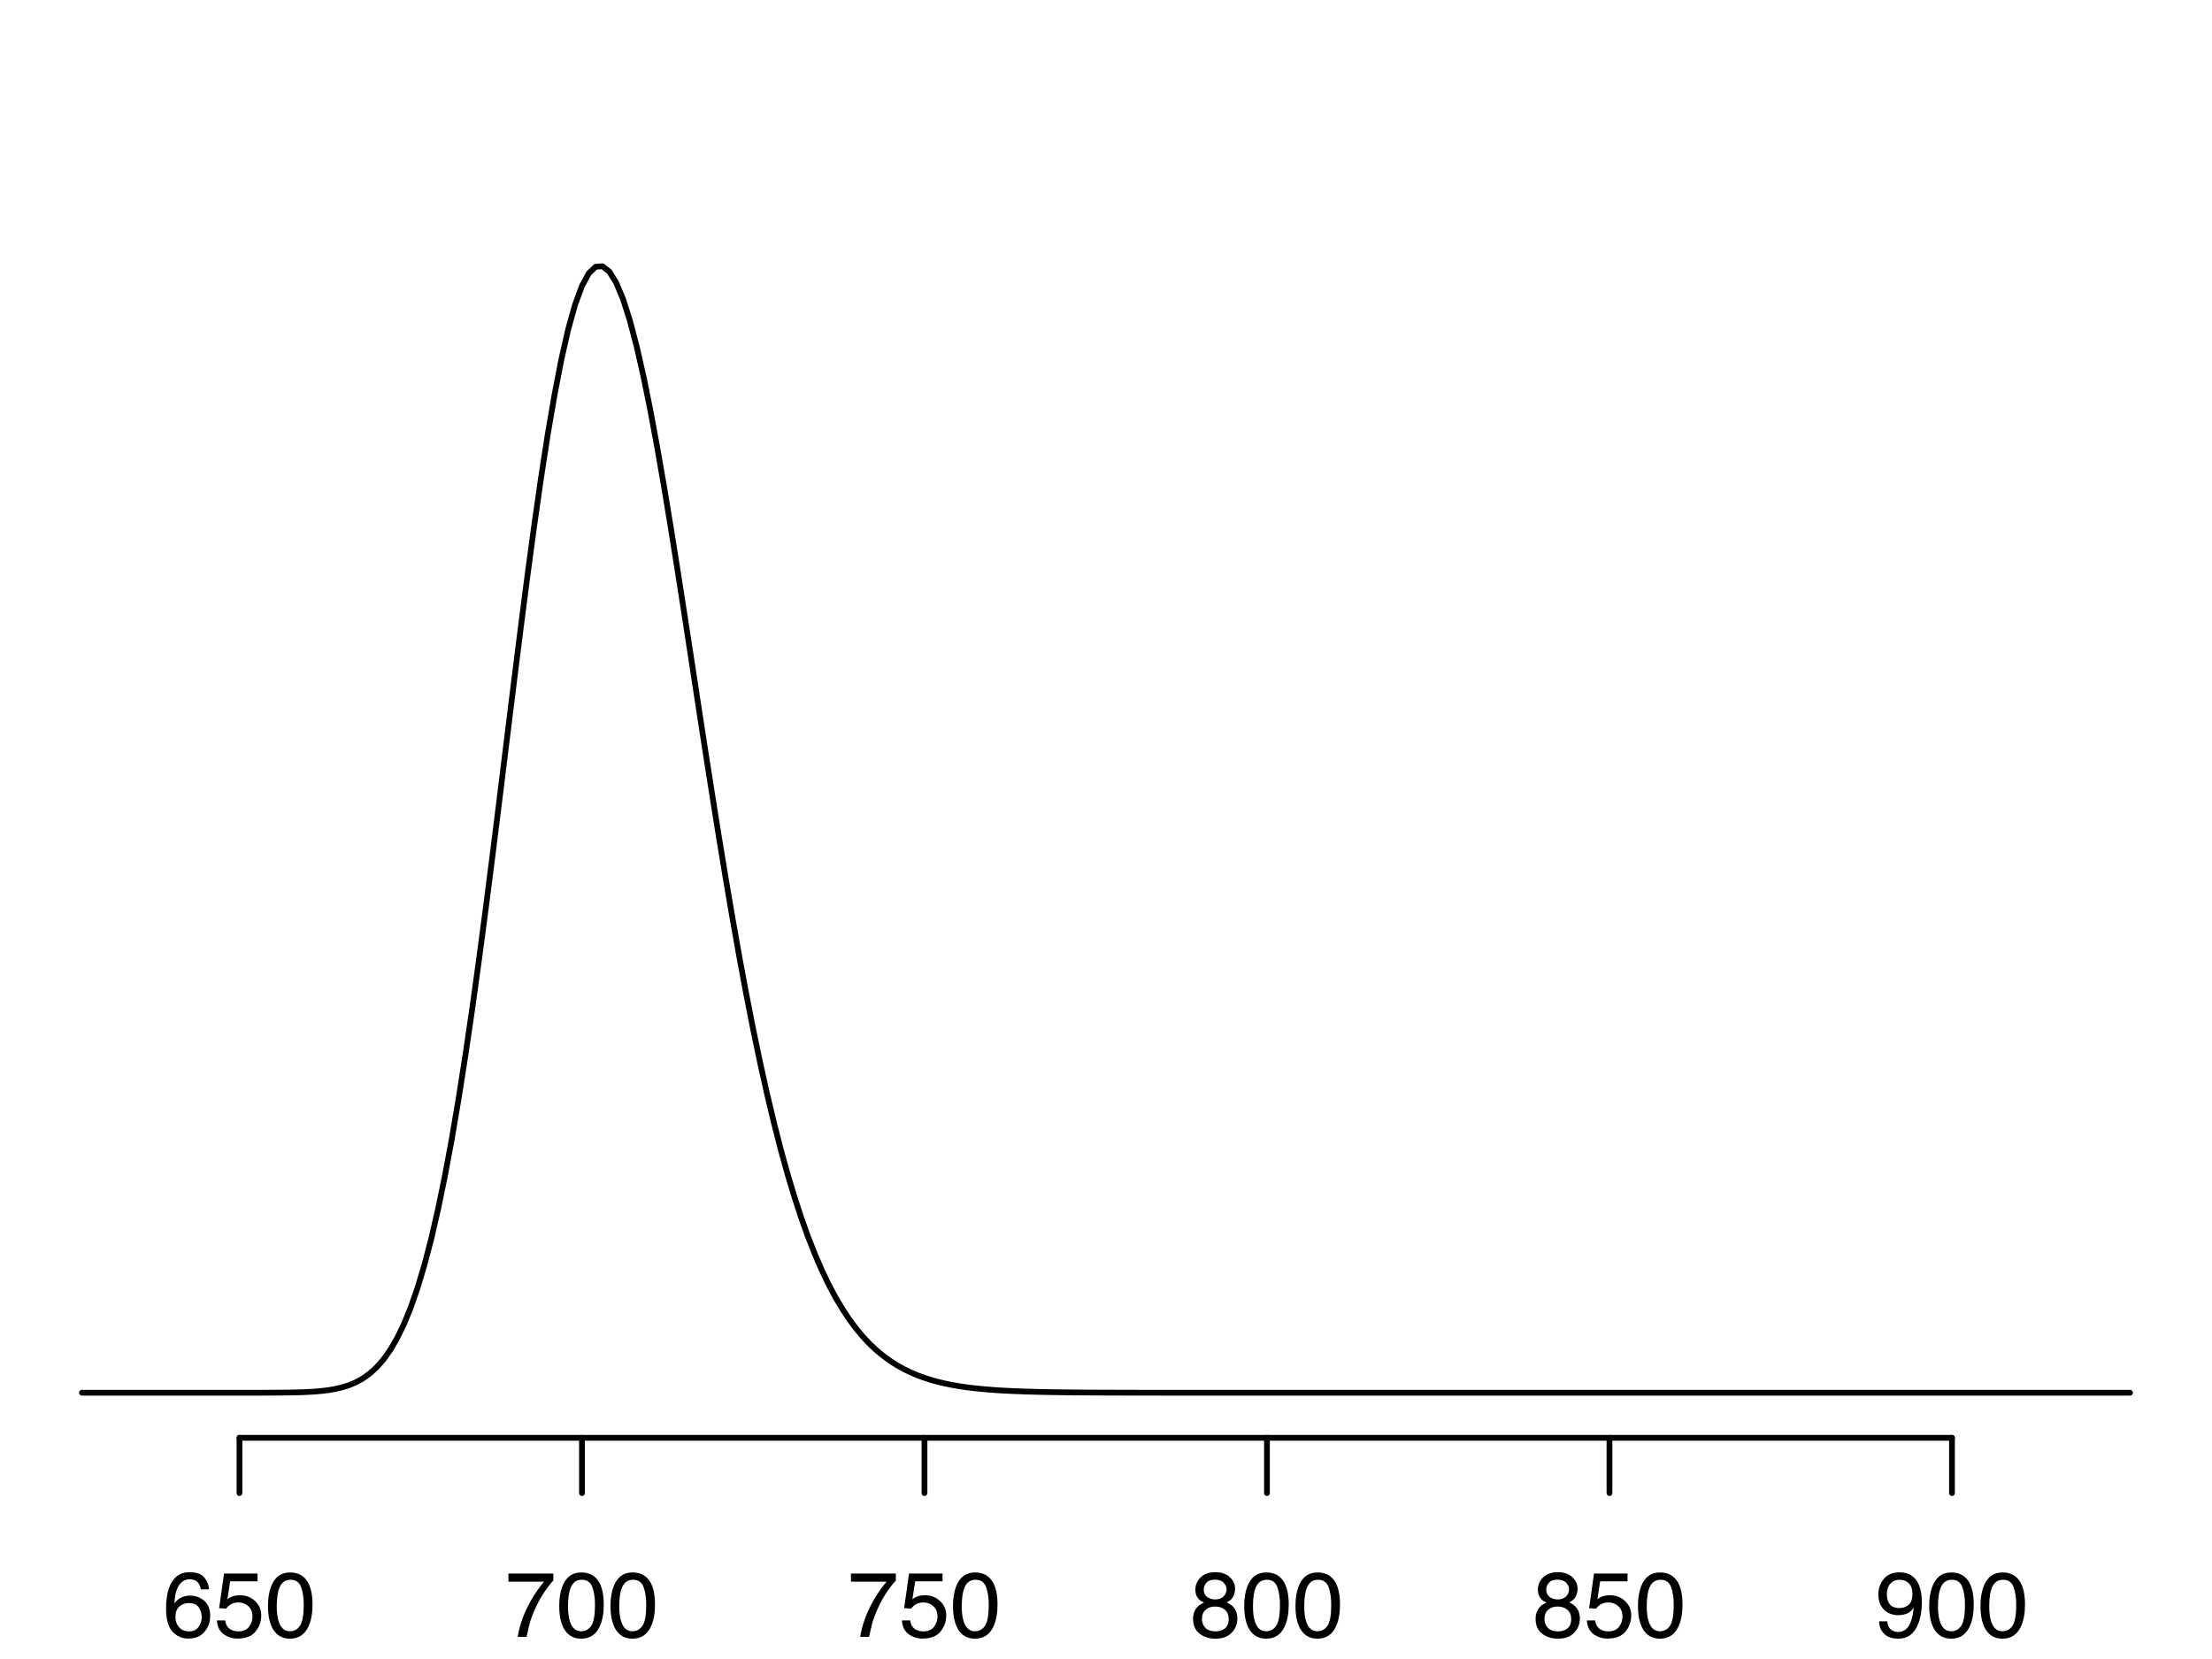
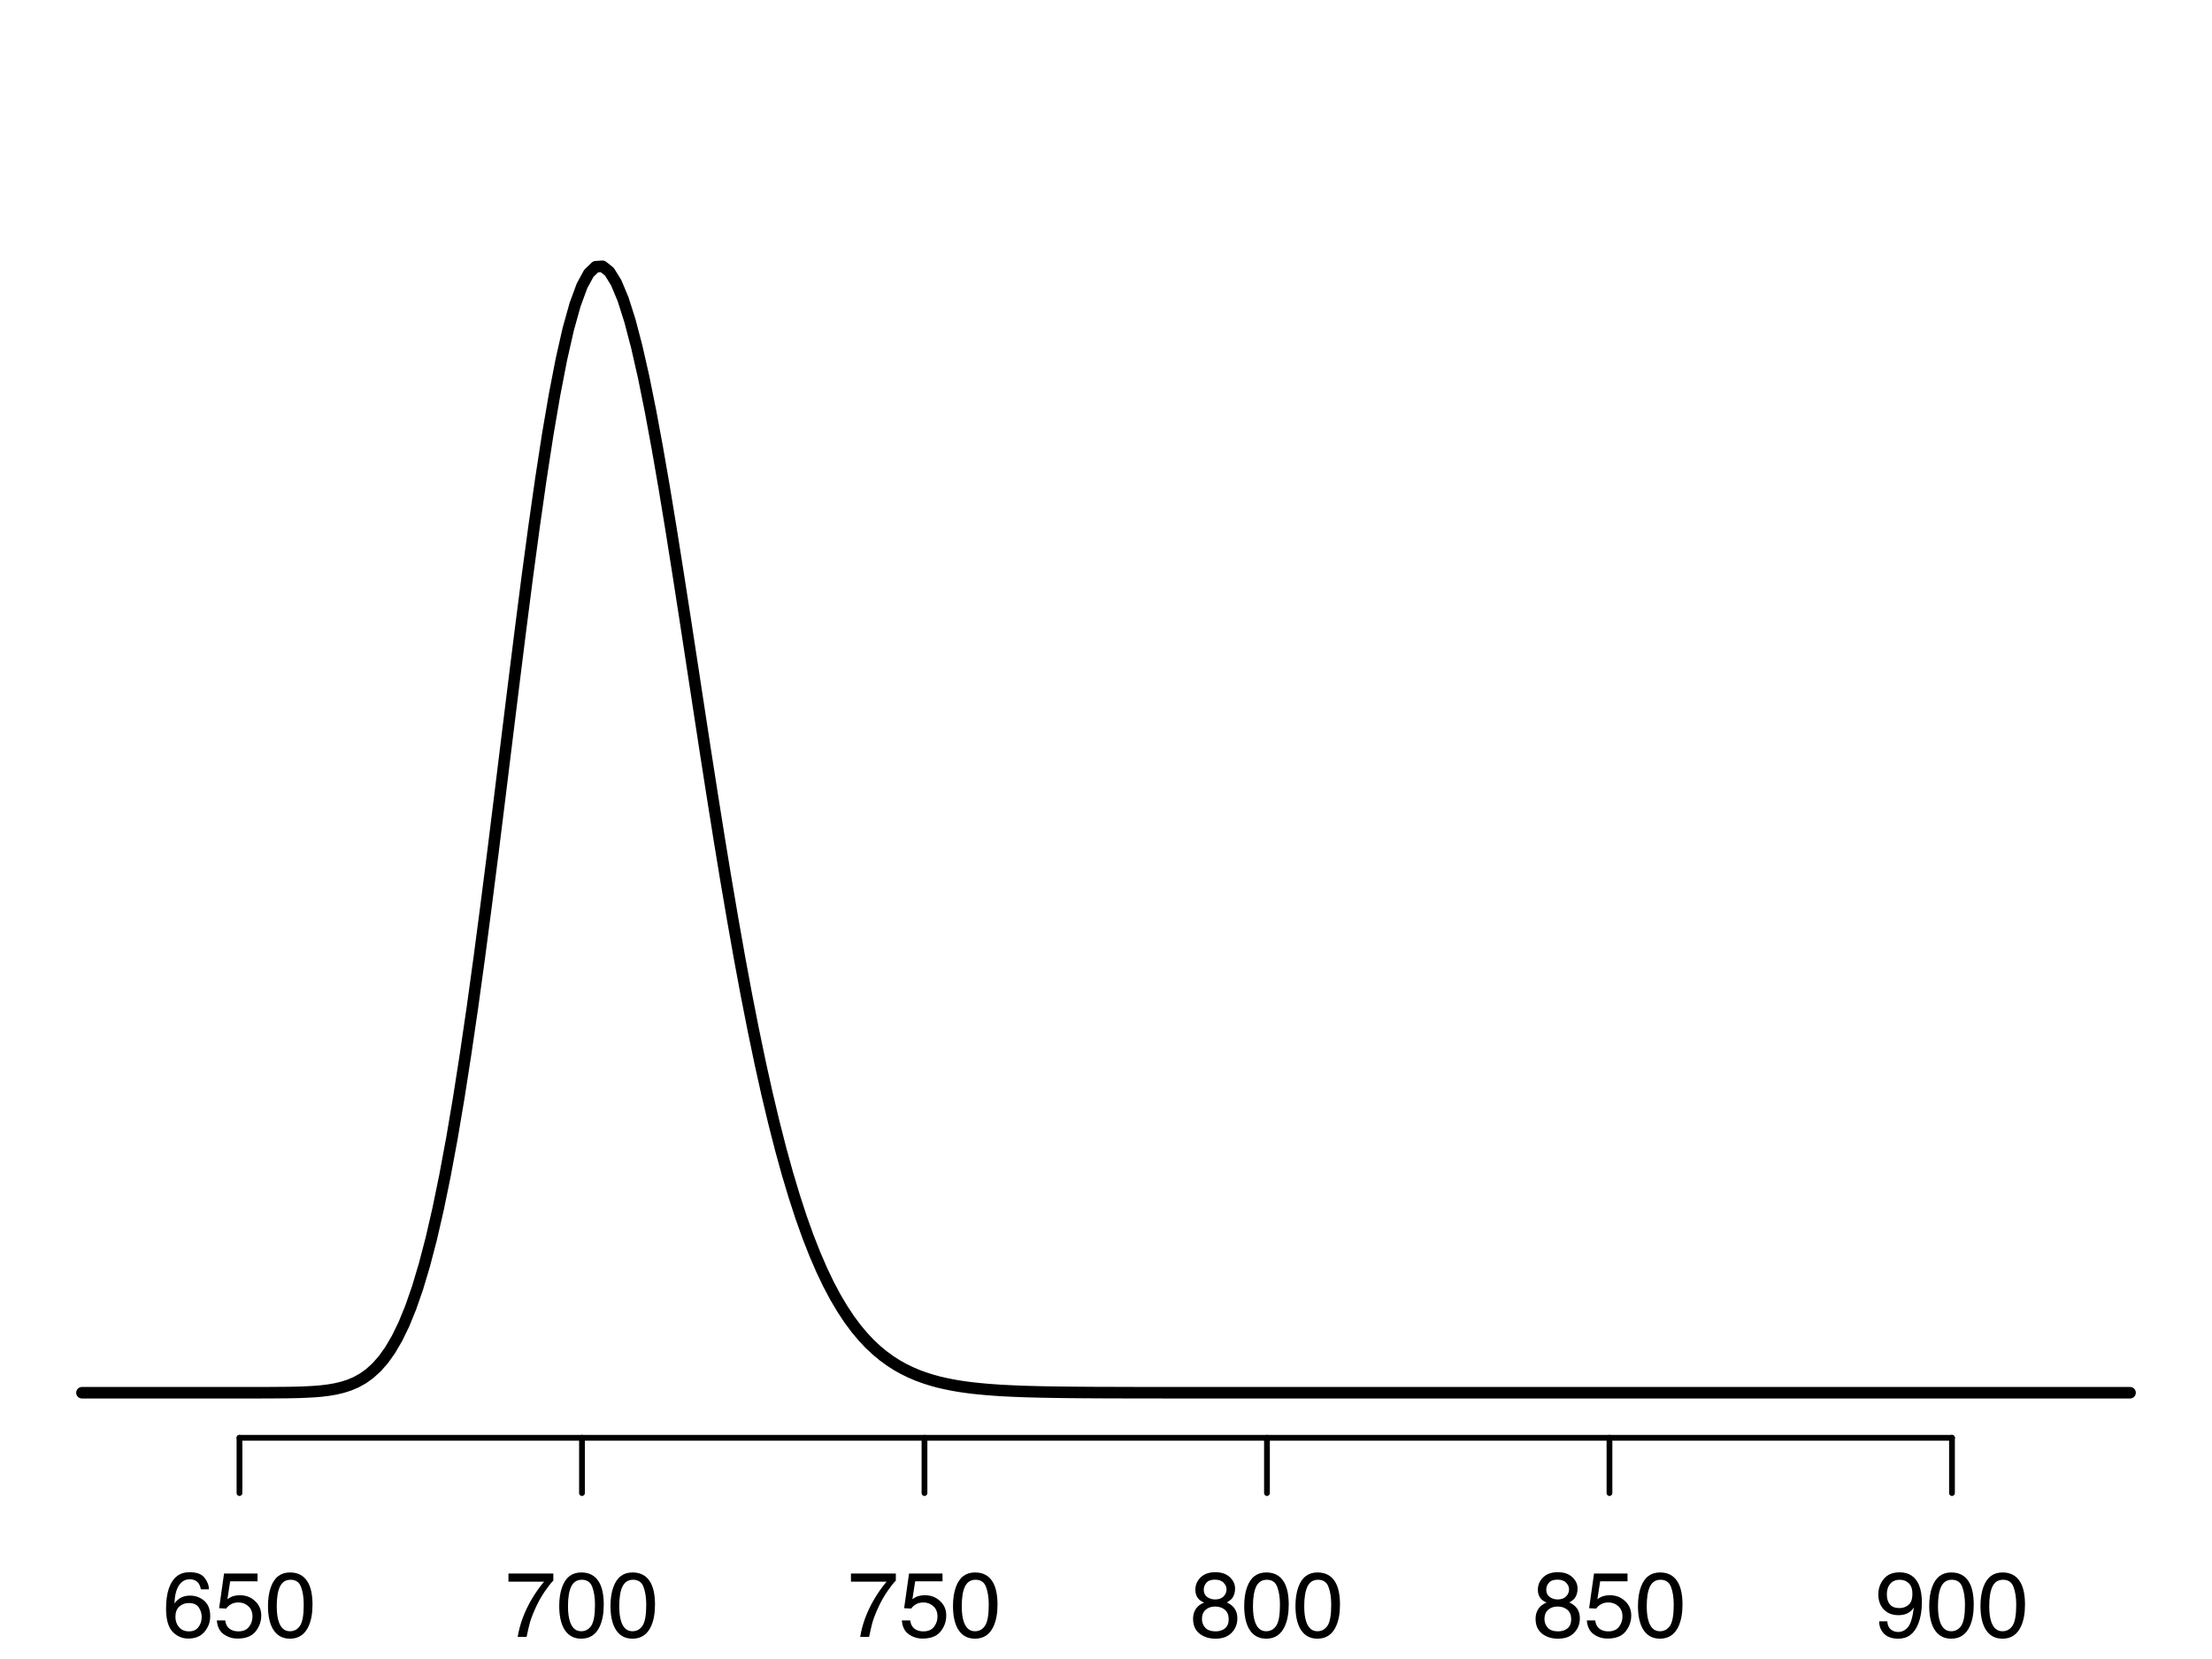
<svg xmlns="http://www.w3.org/2000/svg" xmlns:xlink="http://www.w3.org/1999/xlink" width="288pt" height="216pt" viewBox="0 0 288 216" version="1.1">
  <defs>
    <g>
      <symbol overflow="visible" id="glyph0-0">
        <path style="stroke:none;" d="M 0.391 0 L 0.391 -8.609 L 7.219 -8.609 L 7.219 0 Z M 6.141 -1.078 L 6.141 -7.531 L 1.469 -7.531 L 1.469 -1.078 Z M 6.141 -1.078 " />
      </symbol>
      <symbol overflow="visible" id="glyph0-1">
        <path style="stroke:none;" d="M 3.516 -8.422 C 4.453 -8.422 5.102 -8.176 5.469 -7.688 C 5.844 -7.207 6.031 -6.707 6.031 -6.188 L 4.984 -6.188 C 4.922 -6.52 4.82 -6.781 4.688 -6.969 C 4.426 -7.32 4.039 -7.5 3.531 -7.5 C 2.938 -7.5 2.461 -7.223 2.109 -6.672 C 1.766 -6.129 1.578 -5.352 1.547 -4.344 C 1.785 -4.695 2.086 -4.961 2.453 -5.141 C 2.785 -5.297 3.16 -5.375 3.578 -5.375 C 4.285 -5.375 4.898 -5.148 5.422 -4.703 C 5.941 -4.254 6.203 -3.582 6.203 -2.688 C 6.203 -1.926 5.953 -1.25 5.453 -0.656 C 4.961 -0.07 4.258 0.219 3.344 0.219 C 2.551 0.219 1.867 -0.078 1.297 -0.672 C 0.734 -1.273 0.453 -2.281 0.453 -3.688 C 0.453 -4.727 0.578 -5.613 0.828 -6.344 C 1.316 -7.727 2.211 -8.422 3.516 -8.422 Z M 3.438 -0.719 C 3.988 -0.719 4.398 -0.906 4.672 -1.281 C 4.953 -1.656 5.094 -2.098 5.094 -2.609 C 5.094 -3.035 4.969 -3.441 4.719 -3.828 C 4.477 -4.211 4.031 -4.406 3.375 -4.406 C 2.926 -4.406 2.531 -4.254 2.188 -3.953 C 1.844 -3.66 1.672 -3.211 1.672 -2.609 C 1.672 -2.078 1.828 -1.629 2.141 -1.266 C 2.453 -0.898 2.883 -0.719 3.438 -0.719 Z M 3.438 -0.719 " />
      </symbol>
      <symbol overflow="visible" id="glyph0-2">
        <path style="stroke:none;" d="M 1.484 -2.141 C 1.555 -1.535 1.836 -1.117 2.328 -0.891 C 2.578 -0.773 2.863 -0.719 3.188 -0.719 C 3.812 -0.719 4.273 -0.914 4.578 -1.312 C 4.879 -1.707 5.031 -2.148 5.031 -2.641 C 5.031 -3.223 4.848 -3.676 4.484 -4 C 4.129 -4.32 3.703 -4.484 3.203 -4.484 C 2.836 -4.484 2.523 -4.41 2.266 -4.266 C 2.004 -4.129 1.785 -3.938 1.609 -3.688 L 0.688 -3.734 L 1.328 -8.25 L 5.688 -8.25 L 5.688 -7.234 L 2.125 -7.234 L 1.766 -4.906 C 1.961 -5.051 2.148 -5.16 2.328 -5.234 C 2.641 -5.359 3 -5.422 3.406 -5.422 C 4.176 -5.422 4.828 -5.172 5.359 -4.672 C 5.898 -4.18 6.172 -3.555 6.172 -2.797 C 6.172 -2.004 5.922 -1.301 5.422 -0.688 C 4.93 -0.082 4.148 0.219 3.078 0.219 C 2.398 0.219 1.797 0.023 1.266 -0.359 C 0.742 -0.742 0.453 -1.336 0.391 -2.141 Z M 1.484 -2.141 " />
      </symbol>
      <symbol overflow="visible" id="glyph0-3">
        <path style="stroke:none;" d="M 3.25 -8.391 C 4.332 -8.391 5.117 -7.941 5.609 -7.047 C 5.984 -6.359 6.172 -5.41 6.172 -4.203 C 6.172 -3.066 6 -2.125 5.656 -1.375 C 5.164 -0.301 4.359 0.234 3.234 0.234 C 2.234 0.234 1.484 -0.203 0.984 -1.078 C 0.578 -1.816 0.375 -2.801 0.375 -4.031 C 0.375 -4.977 0.5 -5.797 0.75 -6.484 C 1.207 -7.754 2.039 -8.391 3.25 -8.391 Z M 3.234 -0.734 C 3.785 -0.734 4.223 -0.973 4.547 -1.453 C 4.867 -1.941 5.031 -2.848 5.031 -4.172 C 5.031 -5.117 4.91 -5.898 4.672 -6.516 C 4.441 -7.129 3.988 -7.438 3.312 -7.438 C 2.688 -7.438 2.227 -7.145 1.938 -6.562 C 1.656 -5.977 1.516 -5.117 1.516 -3.984 C 1.516 -3.129 1.609 -2.441 1.797 -1.922 C 2.078 -1.129 2.555 -0.734 3.234 -0.734 Z M 3.234 -0.734 " />
      </symbol>
      <symbol overflow="visible" id="glyph0-4">
        <path style="stroke:none;" d="M 6.281 -8.25 L 6.281 -7.328 C 6.008 -7.066 5.648 -6.613 5.203 -5.969 C 4.754 -5.32 4.359 -4.625 4.016 -3.875 C 3.672 -3.133 3.41 -2.469 3.234 -1.875 C 3.129 -1.488 2.984 -0.863 2.797 0 L 1.641 0 C 1.898 -1.602 2.484 -3.195 3.391 -4.781 C 3.93 -5.707 4.492 -6.508 5.078 -7.188 L 0.438 -7.188 L 0.438 -8.25 Z M 6.281 -8.25 " />
      </symbol>
      <symbol overflow="visible" id="glyph0-5">
        <path style="stroke:none;" d="M 3.266 -4.875 C 3.734 -4.875 4.098 -5.004 4.359 -5.266 C 4.617 -5.523 4.75 -5.832 4.75 -6.188 C 4.75 -6.5 4.625 -6.785 4.375 -7.047 C 4.125 -7.316 3.742 -7.453 3.234 -7.453 C 2.723 -7.453 2.352 -7.316 2.125 -7.047 C 1.895 -6.785 1.781 -6.484 1.781 -6.141 C 1.781 -5.742 1.926 -5.43 2.219 -5.203 C 2.52 -4.984 2.867 -4.875 3.266 -4.875 Z M 3.328 -0.719 C 3.816 -0.719 4.223 -0.848 4.547 -1.109 C 4.867 -1.379 5.031 -1.773 5.031 -2.297 C 5.031 -2.836 4.863 -3.25 4.531 -3.531 C 4.195 -3.812 3.77 -3.953 3.25 -3.953 C 2.75 -3.953 2.336 -3.805 2.016 -3.516 C 1.703 -3.234 1.547 -2.836 1.547 -2.328 C 1.547 -1.891 1.691 -1.508 1.984 -1.188 C 2.273 -0.875 2.723 -0.719 3.328 -0.719 Z M 1.828 -4.469 C 1.535 -4.594 1.305 -4.738 1.141 -4.906 C 0.836 -5.219 0.688 -5.625 0.688 -6.125 C 0.688 -6.75 0.91 -7.285 1.359 -7.734 C 1.816 -8.191 2.457 -8.422 3.281 -8.422 C 4.094 -8.422 4.723 -8.207 5.172 -7.781 C 5.629 -7.352 5.859 -6.859 5.859 -6.297 C 5.859 -5.773 5.727 -5.348 5.469 -5.016 C 5.32 -4.836 5.094 -4.66 4.781 -4.484 C 5.125 -4.328 5.395 -4.145 5.594 -3.938 C 5.969 -3.539 6.156 -3.031 6.156 -2.406 C 6.156 -1.664 5.906 -1.039 5.406 -0.531 C 4.914 -0.02 4.219 0.234 3.312 0.234 C 2.488 0.234 1.797 0.016 1.234 -0.422 C 0.672 -0.867 0.391 -1.516 0.391 -2.359 C 0.391 -2.848 0.508 -3.273 0.75 -3.641 C 0.988 -4.004 1.348 -4.281 1.828 -4.469 Z M 1.828 -4.469 " />
      </symbol>
      <symbol overflow="visible" id="glyph0-6">
        <path style="stroke:none;" d="M 1.594 -2.031 C 1.625 -1.445 1.848 -1.047 2.266 -0.828 C 2.484 -0.703 2.727 -0.641 3 -0.641 C 3.5 -0.641 3.926 -0.848 4.281 -1.266 C 4.633 -1.691 4.891 -2.547 5.047 -3.828 C 4.805 -3.461 4.516 -3.203 4.172 -3.047 C 3.828 -2.898 3.453 -2.828 3.047 -2.828 C 2.242 -2.828 1.602 -3.078 1.125 -3.578 C 0.656 -4.086 0.422 -4.738 0.422 -5.531 C 0.422 -6.289 0.656 -6.957 1.125 -7.531 C 1.594 -8.113 2.281 -8.406 3.188 -8.406 C 4.406 -8.406 5.25 -7.852 5.719 -6.75 C 5.969 -6.145 6.094 -5.391 6.094 -4.484 C 6.094 -3.453 5.941 -2.539 5.641 -1.75 C 5.129 -0.426 4.258 0.234 3.031 0.234 C 2.219 0.234 1.598 0.02 1.172 -0.406 C 0.742 -0.844 0.531 -1.383 0.531 -2.031 Z M 3.188 -3.75 C 3.613 -3.75 4 -3.883 4.344 -4.156 C 4.688 -4.438 4.859 -4.922 4.859 -5.609 C 4.859 -6.223 4.703 -6.68 4.391 -6.984 C 4.078 -7.285 3.68 -7.438 3.203 -7.438 C 2.691 -7.438 2.285 -7.266 1.984 -6.922 C 1.68 -6.578 1.531 -6.113 1.531 -5.531 C 1.531 -4.988 1.66 -4.555 1.922 -4.234 C 2.191 -3.91 2.613 -3.75 3.188 -3.75 Z M 3.188 -3.75 " />
      </symbol>
    </g>
  </defs>
-   <g id="surface1256">
-     <path style="fill:none;stroke-width:0.75;stroke-linecap:round;stroke-linejoin:round;stroke:rgb(0%,0%,0%);stroke-opacity:1;stroke-miterlimit:10;" d="M 10.668 181.332 L 33.855 181.332 L 34.746 181.328 L 35.641 181.324 L 37.422 181.309 L 38.312 181.293 L 39.207 181.27 L 40.098 181.23 L 40.988 181.18 L 41.883 181.102 L 42.773 180.992 L 43.664 180.84 L 44.559 180.629 L 45.449 180.348 L 46.34 179.973 L 47.234 179.48 L 48.125 178.844 L 49.016 178.039 L 49.91 177.027 L 50.801 175.777 L 51.691 174.254 L 52.586 172.418 L 53.477 170.234 L 54.367 167.672 L 55.258 164.691 L 56.152 161.277 L 57.043 157.406 L 57.934 153.07 L 58.828 148.266 L 59.719 143.004 L 60.609 137.305 L 61.504 131.199 L 62.395 124.734 L 63.285 117.965 L 64.18 110.957 L 65.07 103.785 L 65.961 96.539 L 66.855 89.301 L 67.746 82.172 L 68.637 75.238 L 69.531 68.605 L 70.422 62.359 L 71.312 56.582 L 72.207 51.363 L 73.098 46.762 L 73.988 42.844 L 74.879 39.656 L 75.773 37.227 L 76.664 35.586 L 77.555 34.73 L 78.449 34.668 L 79.34 35.371 L 80.23 36.816 L 81.125 38.961 L 82.016 41.762 L 82.906 45.156 L 83.801 49.094 L 84.691 53.504 L 85.582 58.316 L 86.477 63.465 L 87.367 68.879 L 88.258 74.492 L 89.152 80.242 L 90.043 86.062 L 90.934 91.898 L 91.824 97.699 L 92.719 103.418 L 93.609 109.012 L 94.5 114.441 L 95.395 119.684 L 96.285 124.711 L 97.176 129.504 L 98.07 134.047 L 98.961 138.328 L 99.852 142.348 L 100.746 146.102 L 101.637 149.594 L 102.527 152.82 L 103.422 155.797 L 104.312 158.527 L 105.203 161.02 L 106.098 163.293 L 106.988 165.355 L 107.879 167.219 L 108.77 168.895 L 109.664 170.402 L 110.555 171.75 L 111.445 172.953 L 112.34 174.02 L 113.23 174.969 L 114.121 175.805 L 115.016 176.543 L 115.906 177.191 L 116.797 177.762 L 117.691 178.258 L 118.582 178.691 L 119.473 179.07 L 120.367 179.395 L 121.258 179.68 L 122.148 179.926 L 123.043 180.133 L 123.934 180.316 L 124.824 180.473 L 125.719 180.605 L 126.609 180.719 L 127.5 180.812 L 128.391 180.895 L 129.285 180.965 L 130.176 181.027 L 131.066 181.074 L 131.961 181.117 L 132.852 181.152 L 133.742 181.184 L 134.637 181.207 L 135.527 181.23 L 136.418 181.246 L 137.312 181.262 L 139.094 181.285 L 139.988 181.293 L 140.879 181.301 L 141.77 181.305 L 142.664 181.312 L 143.555 181.316 L 144.445 181.316 L 145.336 181.32 L 146.23 181.324 L 147.121 181.324 L 148.012 181.328 L 150.688 181.328 L 151.582 181.332 L 277.332 181.332 " />
+   <g id="surface1306">
+     <path style="fill:none;stroke-width:1.5;stroke-linecap:round;stroke-linejoin:round;stroke:rgb(0%,0%,0%);stroke-opacity:1;stroke-miterlimit:10;" d="M 10.668 181.332 L 33.855 181.332 L 34.746 181.328 L 35.641 181.324 L 37.422 181.309 L 38.312 181.293 L 39.207 181.27 L 40.098 181.23 L 40.988 181.18 L 41.883 181.102 L 42.773 180.992 L 43.664 180.84 L 44.559 180.629 L 45.449 180.348 L 46.34 179.973 L 47.234 179.48 L 48.125 178.844 L 49.016 178.039 L 49.91 177.027 L 50.801 175.777 L 51.691 174.254 L 52.586 172.418 L 53.477 170.234 L 54.367 167.672 L 55.258 164.691 L 56.152 161.277 L 57.043 157.406 L 57.934 153.07 L 58.828 148.266 L 59.719 143.004 L 60.609 137.305 L 61.504 131.199 L 62.395 124.734 L 63.285 117.965 L 64.18 110.957 L 65.07 103.785 L 65.961 96.539 L 66.855 89.301 L 67.746 82.172 L 68.637 75.238 L 69.531 68.605 L 70.422 62.359 L 71.312 56.582 L 72.207 51.363 L 73.098 46.762 L 73.988 42.844 L 74.879 39.656 L 75.773 37.227 L 76.664 35.586 L 77.555 34.73 L 78.449 34.668 L 79.34 35.371 L 80.23 36.816 L 81.125 38.961 L 82.016 41.762 L 82.906 45.156 L 83.801 49.094 L 84.691 53.504 L 85.582 58.316 L 86.477 63.465 L 87.367 68.879 L 88.258 74.492 L 89.152 80.242 L 90.043 86.062 L 90.934 91.898 L 91.824 97.699 L 92.719 103.418 L 93.609 109.012 L 94.5 114.441 L 95.395 119.684 L 96.285 124.711 L 97.176 129.504 L 98.07 134.047 L 98.961 138.328 L 99.852 142.348 L 100.746 146.102 L 101.637 149.594 L 102.527 152.82 L 103.422 155.797 L 104.312 158.527 L 105.203 161.02 L 106.098 163.293 L 106.988 165.355 L 107.879 167.219 L 108.77 168.895 L 109.664 170.402 L 110.555 171.75 L 111.445 172.953 L 112.34 174.02 L 113.23 174.969 L 114.121 175.805 L 115.016 176.543 L 115.906 177.191 L 116.797 177.762 L 117.691 178.258 L 118.582 178.691 L 119.473 179.07 L 120.367 179.395 L 121.258 179.68 L 122.148 179.926 L 123.043 180.133 L 123.934 180.316 L 124.824 180.473 L 125.719 180.605 L 126.609 180.719 L 127.5 180.812 L 128.391 180.895 L 129.285 180.965 L 130.176 181.027 L 131.066 181.074 L 131.961 181.117 L 132.852 181.152 L 133.742 181.184 L 134.637 181.207 L 135.527 181.23 L 136.418 181.246 L 137.312 181.262 L 139.094 181.285 L 139.988 181.293 L 140.879 181.301 L 141.77 181.305 L 142.664 181.312 L 143.555 181.316 L 144.445 181.316 L 145.336 181.32 L 146.23 181.324 L 147.121 181.324 L 148.012 181.328 L 150.688 181.328 L 151.582 181.332 L 277.332 181.332 " />
    <path style="fill:none;stroke-width:0.75;stroke-linecap:round;stroke-linejoin:round;stroke:rgb(0%,0%,0%);stroke-opacity:1;stroke-miterlimit:10;" d="M 31.18 187.199 L 254.145 187.199 " />
    <path style="fill:none;stroke-width:0.75;stroke-linecap:round;stroke-linejoin:round;stroke:rgb(0%,0%,0%);stroke-opacity:1;stroke-miterlimit:10;" d="M 31.18 187.199 L 31.18 194.398 " />
    <path style="fill:none;stroke-width:0.75;stroke-linecap:round;stroke-linejoin:round;stroke:rgb(0%,0%,0%);stroke-opacity:1;stroke-miterlimit:10;" d="M 75.773 187.199 L 75.773 194.398 " />
    <path style="fill:none;stroke-width:0.75;stroke-linecap:round;stroke-linejoin:round;stroke:rgb(0%,0%,0%);stroke-opacity:1;stroke-miterlimit:10;" d="M 120.367 187.199 L 120.367 194.398 " />
    <path style="fill:none;stroke-width:0.75;stroke-linecap:round;stroke-linejoin:round;stroke:rgb(0%,0%,0%);stroke-opacity:1;stroke-miterlimit:10;" d="M 164.957 187.199 L 164.957 194.398 " />
    <path style="fill:none;stroke-width:0.75;stroke-linecap:round;stroke-linejoin:round;stroke:rgb(0%,0%,0%);stroke-opacity:1;stroke-miterlimit:10;" d="M 209.551 187.199 L 209.551 194.398 " />
    <path style="fill:none;stroke-width:0.75;stroke-linecap:round;stroke-linejoin:round;stroke:rgb(0%,0%,0%);stroke-opacity:1;stroke-miterlimit:10;" d="M 254.145 187.199 L 254.145 194.398 " />
    <g style="fill:rgb(0%,0%,0%);fill-opacity:1;">
      <use xlink:href="#glyph0-1" x="21.168" y="213.121" />
      <use xlink:href="#glyph0-2" x="27.842" y="213.121" />
      <use xlink:href="#glyph0-3" x="34.516" y="213.121" />
    </g>
    <g style="fill:rgb(0%,0%,0%);fill-opacity:1;">
      <use xlink:href="#glyph0-4" x="65.762" y="213.121" />
      <use xlink:href="#glyph0-3" x="72.436" y="213.121" />
      <use xlink:href="#glyph0-3" x="79.109" y="213.121" />
    </g>
    <g style="fill:rgb(0%,0%,0%);fill-opacity:1;">
      <use xlink:href="#glyph0-4" x="110.355" y="213.121" />
      <use xlink:href="#glyph0-2" x="117.029" y="213.121" />
      <use xlink:href="#glyph0-3" x="123.703" y="213.121" />
    </g>
    <g style="fill:rgb(0%,0%,0%);fill-opacity:1;">
      <use xlink:href="#glyph0-5" x="154.945" y="213.121" />
      <use xlink:href="#glyph0-3" x="161.619" y="213.121" />
      <use xlink:href="#glyph0-3" x="168.293" y="213.121" />
    </g>
    <g style="fill:rgb(0%,0%,0%);fill-opacity:1;">
      <use xlink:href="#glyph0-5" x="199.539" y="213.121" />
      <use xlink:href="#glyph0-2" x="206.213" y="213.121" />
      <use xlink:href="#glyph0-3" x="212.887" y="213.121" />
    </g>
    <g style="fill:rgb(0%,0%,0%);fill-opacity:1;">
      <use xlink:href="#glyph0-6" x="244.133" y="213.121" />
      <use xlink:href="#glyph0-3" x="250.807" y="213.121" />
      <use xlink:href="#glyph0-3" x="257.48" y="213.121" />
    </g>
  </g>
</svg>
